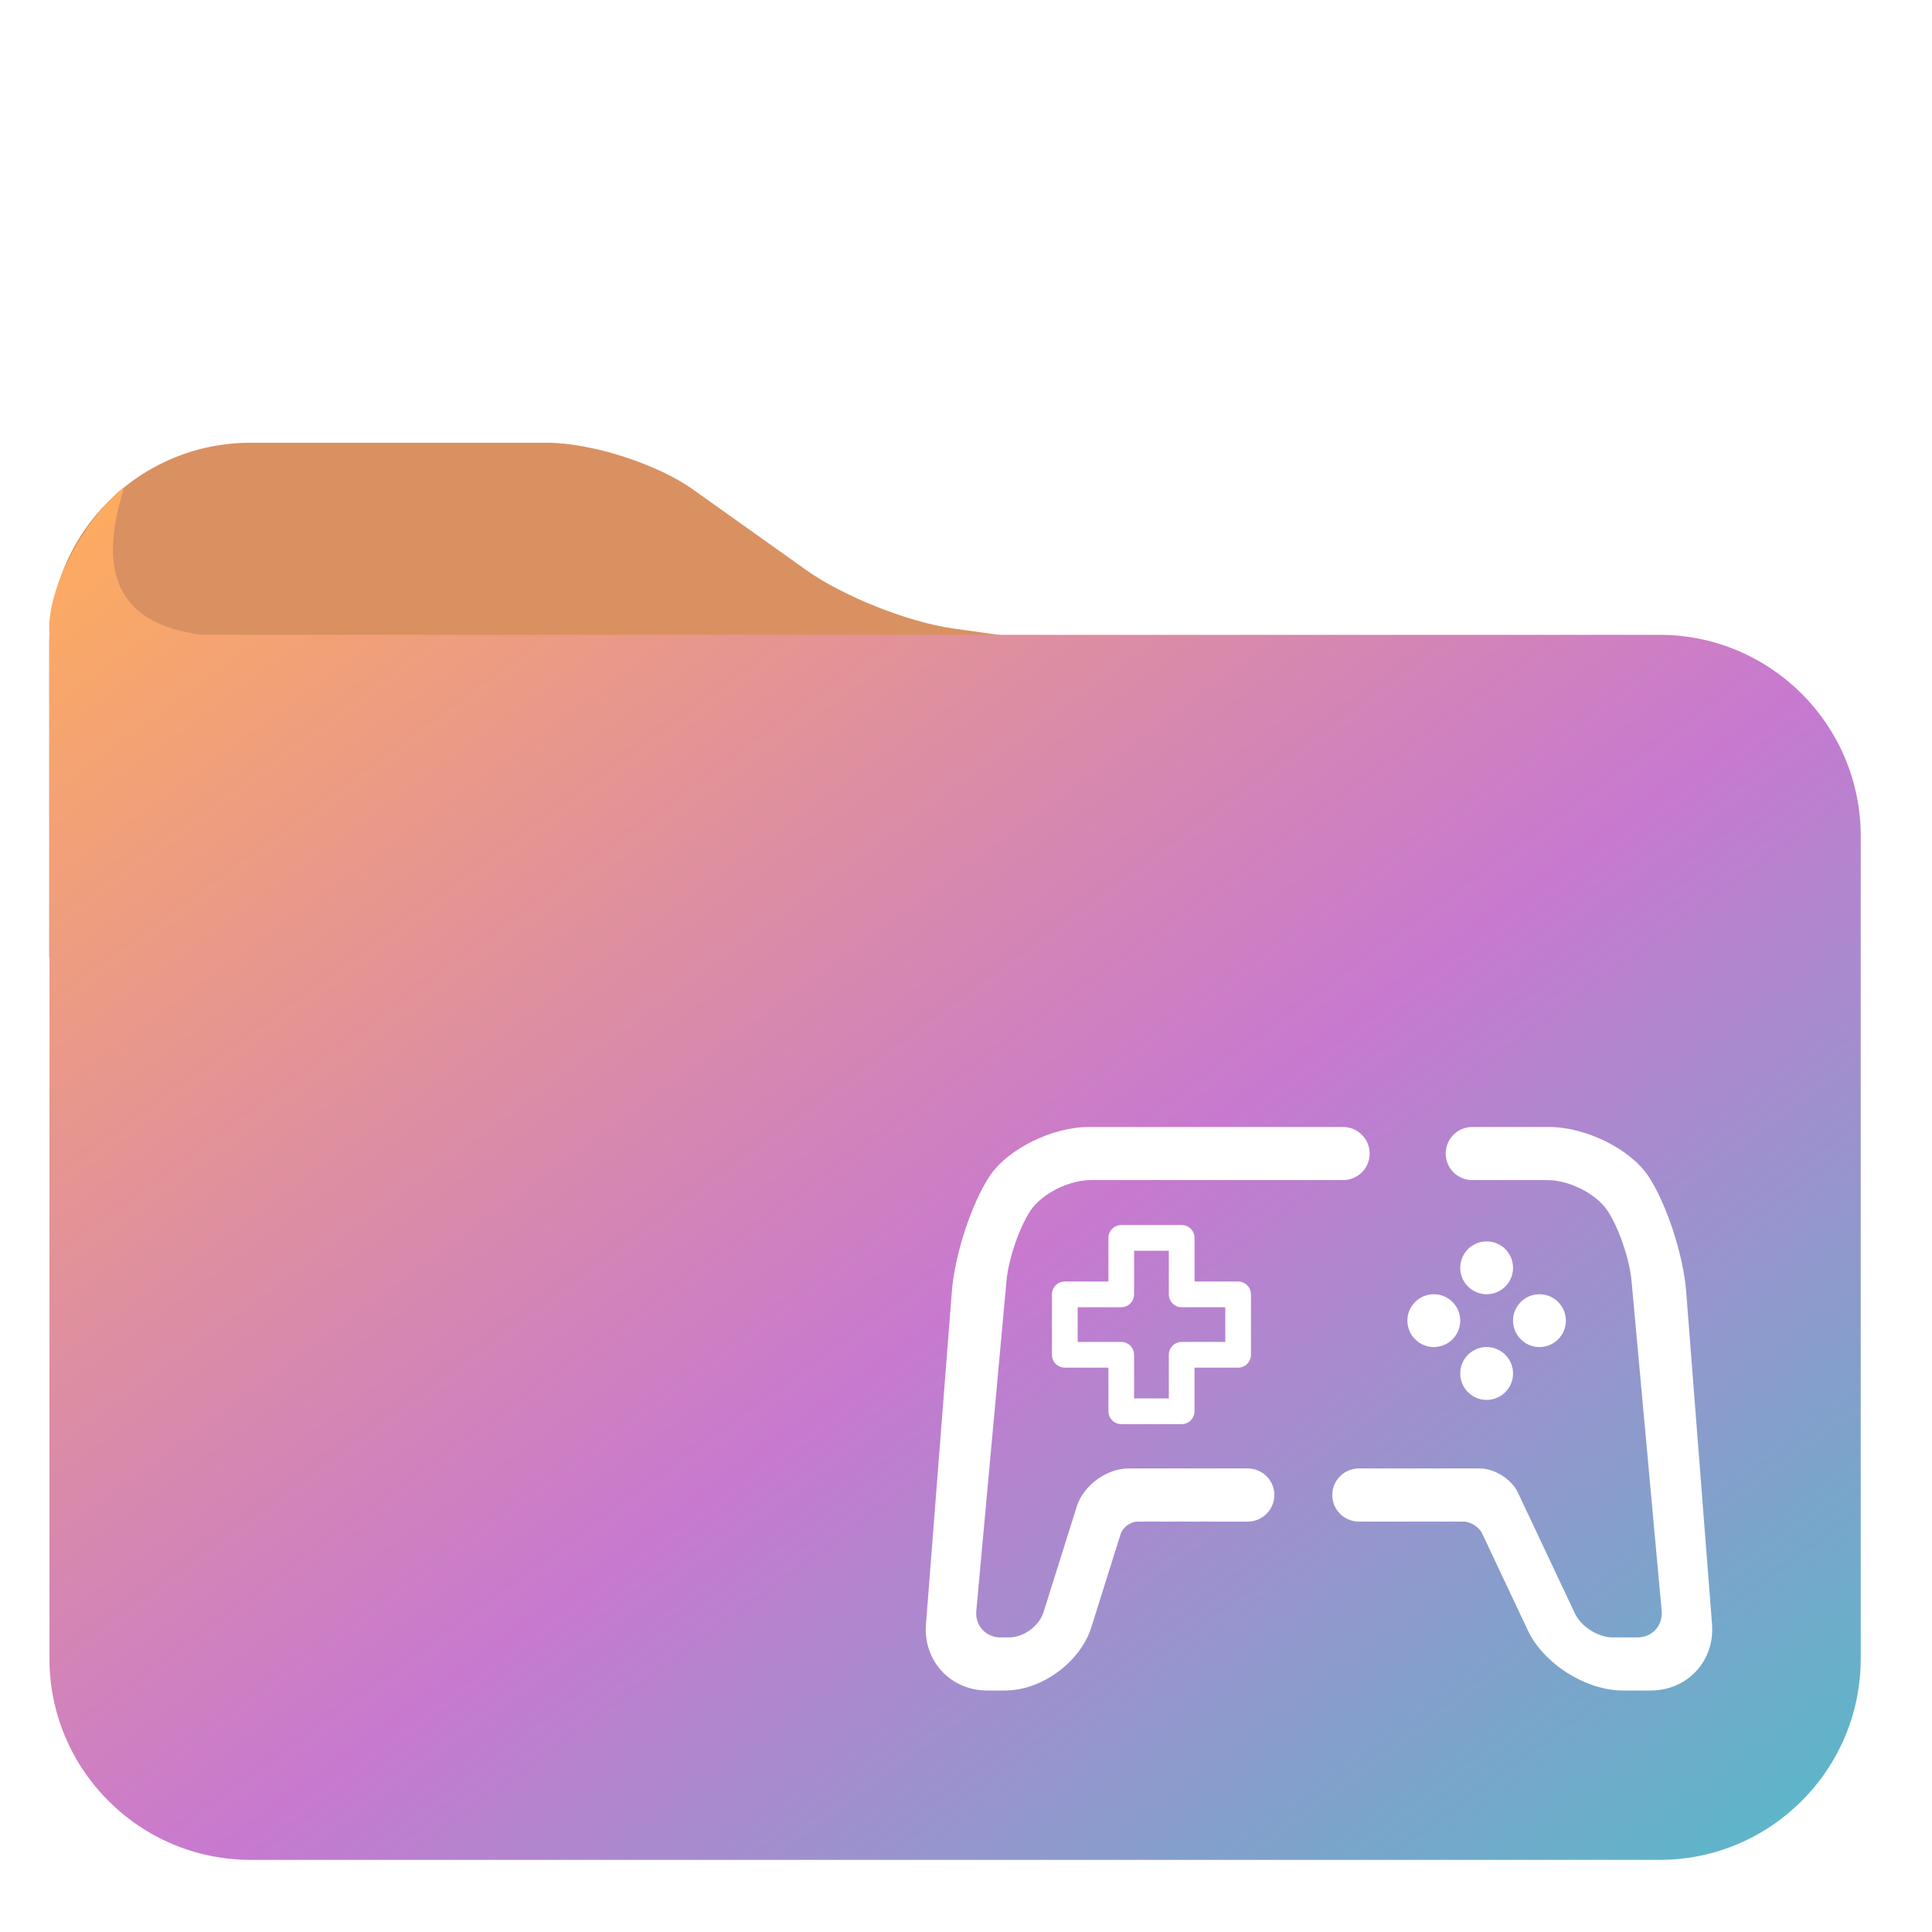
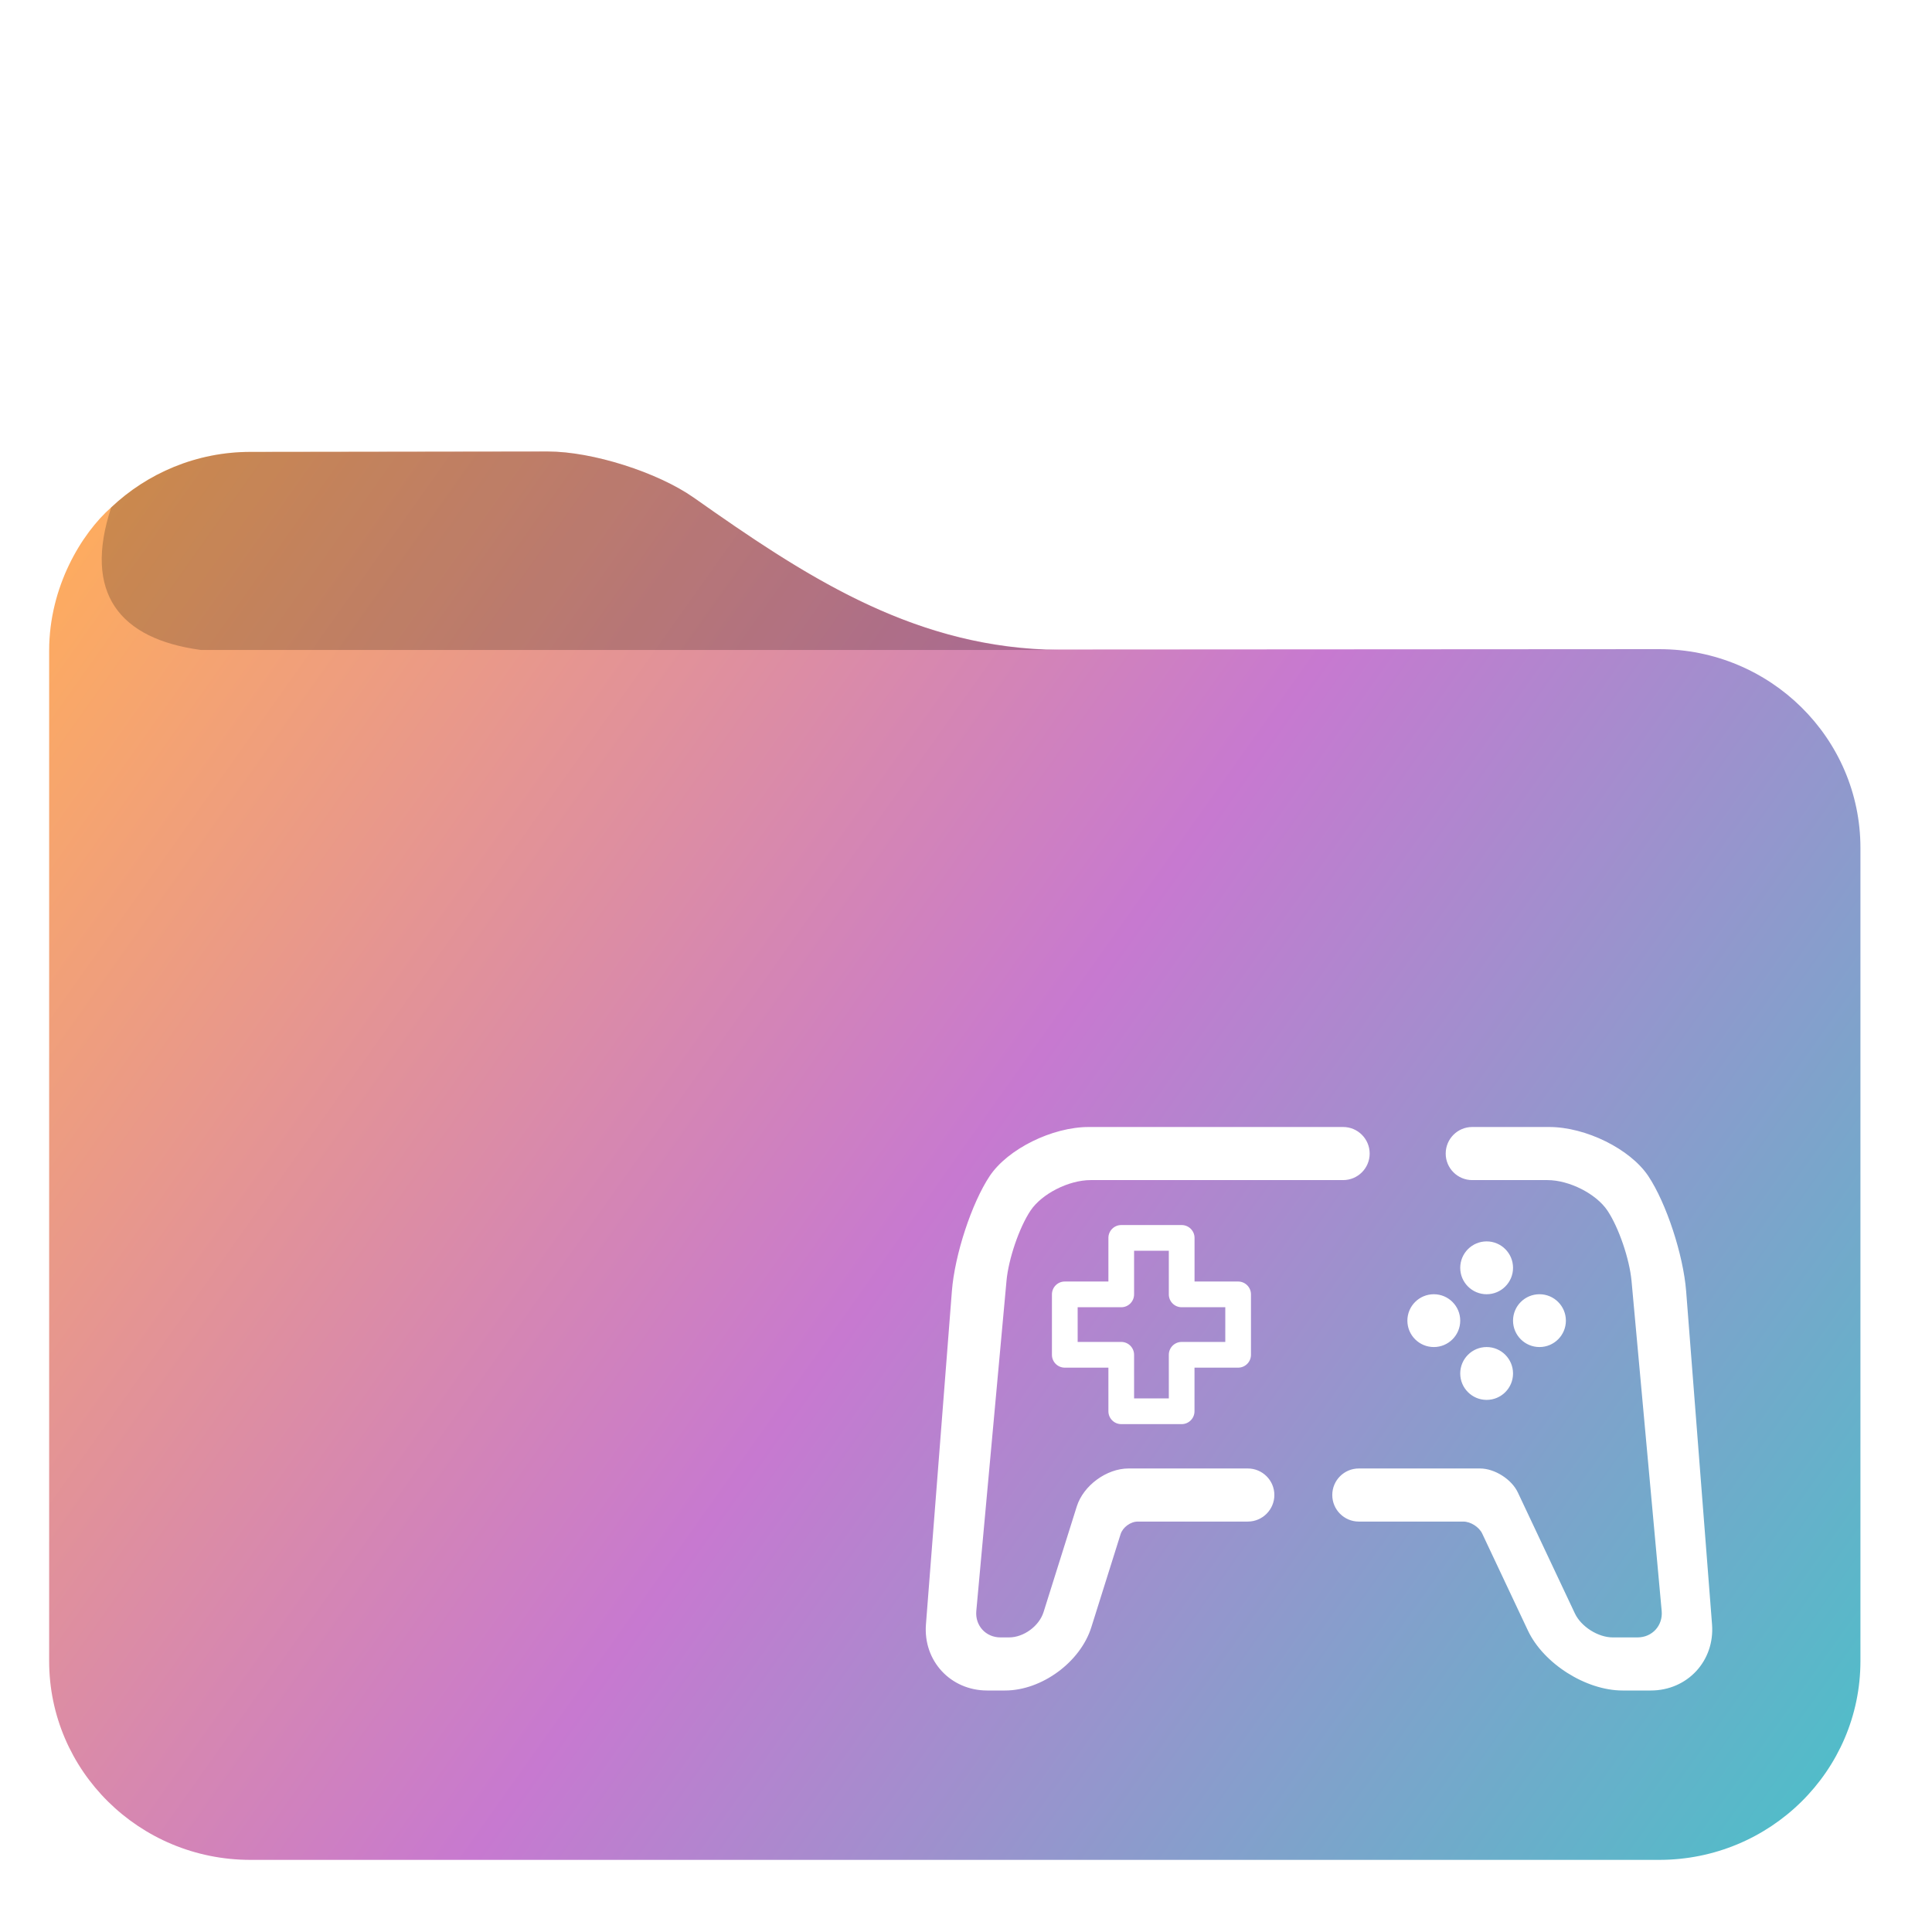
- <svg xmlns="http://www.w3.org/2000/svg" style="isolation:isolate" viewBox="0 0 48 48" width="48pt" height="48pt">
-   <g>
-     <path d=" M 42 16.792 L 1.222 23.792 L 1.222 16 C 1.222 13.24 3.462 11 6.222 11 L 13.585 11 C 14.688 11 16.315 11.519 17.214 12.159 L 20.039 14.169 C 20.938 14.809 22.556 15.454 23.649 15.609 L 32 16.792 L 42 16.792 Z " fill="rgb(217,145,97)" />
+ <svg xmlns="http://www.w3.org/2000/svg" xmlns:xlink="http://www.w3.org/1999/xlink" style="isolation:isolate" viewBox="0 0 48 48" width="48pt" height="48pt" version="1.1" id="svg4">
+   <defs id="defs4">
+     <linearGradient id="linearGradient2">
+       <stop style="stop-color:#feac5e;stop-opacity:1;" offset="0" id="stop4" />
+       <stop style="stop-color:#c779d0;stop-opacity:1;" offset="0.495" id="stop6" />
+       <stop style="stop-color:#4bc0c8;stop-opacity:1;" offset="1" id="stop5" />
+     </linearGradient>
    <linearGradient id="_lgradient_14" x1="-0.014" y1="0.01" x2="1.016" y2="1.072" gradientTransform="matrix(45.007,0,0,34.066,1.222,12.142)" gradientUnits="userSpaceOnUse">
-       <stop offset="1.304%" stop-opacity="1" style="stop-color:rgb(254,172,94)" />
-       <stop offset="53.043%" stop-opacity="1" style="stop-color:rgb(199,121,208)" />
-       <stop offset="99.565%" stop-opacity="1" style="stop-color:rgb(75,192,200)" />
+       <stop offset="1.304%" stop-opacity="1" style="stop-color:rgb(254,172,94)" id="stop1" />
+       <stop offset="53.043%" stop-opacity="1" style="stop-color:rgb(199,121,208)" id="stop2" />
+       <stop offset="99.565%" stop-opacity="1" style="stop-color:rgb(75,192,200)" id="stop3" />
    </linearGradient>
-     <path d=" M 5 15.772 C 3.003 15.503 2.392 14.323 3.075 12.142 Q 2.915 12.203 2.866 12.31 C 2.169 12.898 1.123 14.595 1.229 15.792 L 1.229 41.208 C 1.229 43.968 3.469 46.208 6.229 46.208 L 41.229 46.208 C 43.989 46.208 46.229 43.968 46.229 41.208 L 46.229 20.772 C 46.229 18.012 43.989 15.772 41.229 15.772 L 5 15.772 Z " fill="url(#_lgradient_14)" />
-   </g>
-   <path d=" M 31.001 36.484 L 31.001 36.484 C 31.365 36.484 31.661 36.779 31.661 37.143 L 31.661 37.143 C 31.661 37.507 31.365 37.803 31.001 37.803 L 31.001 37.803 L 28.269 37.803 C 28.087 37.803 27.895 37.944 27.84 38.118 L 27.114 40.427 C 26.842 41.295 25.881 42 24.971 42 L 24.526 42 C 23.616 42 22.934 41.263 23.005 40.356 L 23.649 32.081 C 23.719 31.174 24.141 29.891 24.589 29.218 L 24.589 29.218 C 25.038 28.546 26.141 28 27.051 28 L 33.37 28 L 33.37 28 C 33.734 28 34.029 28.296 34.029 28.66 L 34.029 28.66 C 34.029 29.024 33.734 29.319 33.37 29.319 L 33.37 29.319 L 27.097 29.319 C 26.551 29.319 25.881 29.66 25.602 30.079 L 25.602 30.079 C 25.322 30.499 25.055 31.281 25.006 31.824 L 24.256 40.024 C 24.223 40.387 24.492 40.681 24.856 40.681 L 25.07 40.681 C 25.434 40.681 25.818 40.399 25.927 40.052 L 26.752 37.428 C 26.916 36.907 27.492 36.484 28.038 36.484 L 31.001 36.484 L 31.001 36.484 L 31.001 36.484 L 31.001 36.484 L 31.001 36.484 L 31.001 36.484 Z  M 36.577 29.319 L 36.577 29.319 C 36.213 29.319 35.918 29.024 35.918 28.66 L 35.918 28.66 C 35.918 28.296 36.213 28 36.577 28 L 36.577 28 L 38.489 28 C 39.399 28 40.502 28.546 40.951 29.218 L 40.951 29.218 C 41.399 29.891 41.821 31.174 41.892 32.081 L 42.535 40.356 C 42.606 41.263 41.924 42 41.014 42 L 40.312 42 C 39.402 42 38.348 41.332 37.96 40.509 L 36.825 38.101 C 36.747 37.937 36.537 37.803 36.355 37.803 L 33.759 37.803 L 33.759 37.803 C 33.395 37.803 33.1 37.507 33.1 37.143 L 33.1 37.143 C 33.1 36.779 33.395 36.484 33.759 36.484 L 33.759 36.484 L 36.77 36.484 C 37.134 36.484 37.556 36.751 37.711 37.081 L 39.127 40.084 C 39.282 40.414 39.704 40.681 40.068 40.681 L 40.684 40.681 C 41.048 40.681 41.317 40.387 41.284 40.024 L 40.535 31.824 C 40.485 31.281 40.218 30.499 39.938 30.079 L 39.938 30.079 C 39.659 29.66 38.989 29.319 38.443 29.319 L 36.577 29.319 L 36.577 29.319 L 36.577 29.319 L 36.577 29.319 L 36.577 29.319 L 36.577 29.319 Z  M 26.774 32.478 L 26.774 33.34 L 27.857 33.34 C 28.033 33.34 28.176 33.483 28.176 33.66 L 28.176 34.743 L 29.039 34.743 L 29.039 33.659 C 29.039 33.483 29.182 33.34 29.358 33.34 L 30.442 33.34 L 30.442 32.478 L 29.358 32.478 C 29.182 32.478 29.039 32.335 29.039 32.159 L 29.039 31.075 L 28.176 31.075 L 28.176 32.158 C 28.176 32.335 28.033 32.478 27.857 32.478 L 26.774 32.478 L 26.774 32.478 L 26.774 32.478 L 26.774 32.478 L 26.774 32.478 L 26.774 32.478 Z  M 37.591 32.811 C 37.591 32.449 37.885 32.155 38.248 32.155 C 38.61 32.155 38.904 32.449 38.904 32.811 C 38.904 33.173 38.61 33.467 38.248 33.467 C 37.885 33.467 37.591 33.173 37.591 32.811 L 37.591 32.811 L 37.591 32.811 L 37.591 32.811 Z  M 34.966 32.811 C 34.966 32.449 35.26 32.155 35.623 32.155 C 35.985 32.155 36.279 32.449 36.279 32.811 C 36.279 33.173 35.985 33.467 35.623 33.467 C 35.26 33.467 34.966 33.173 34.966 32.811 L 34.966 32.811 L 34.966 32.811 Z  M 36.935 30.842 C 37.297 30.842 37.591 31.136 37.591 31.499 C 37.591 31.861 37.297 32.155 36.935 32.155 C 36.573 32.155 36.279 31.861 36.279 31.499 C 36.279 31.136 36.573 30.842 36.935 30.842 L 36.935 30.842 Z  M 27.857 30.436 L 29.358 30.436 C 29.534 30.436 29.678 30.579 29.678 30.755 L 29.678 31.839 L 30.761 31.839 C 30.937 31.839 31.08 31.982 31.08 32.158 L 31.08 33.659 L 31.08 33.66 L 31.08 33.66 C 31.08 33.836 30.937 33.979 30.761 33.979 L 29.677 33.979 L 29.677 35.062 C 29.677 35.239 29.534 35.382 29.358 35.382 L 27.857 35.382 C 27.681 35.382 27.538 35.239 27.538 35.062 L 27.538 33.979 L 26.454 33.979 C 26.278 33.979 26.135 33.836 26.135 33.66 L 26.135 32.159 C 26.135 31.982 26.278 31.839 26.454 31.839 L 27.538 31.839 L 27.538 30.755 C 27.538 30.579 27.681 30.436 27.857 30.436 L 27.857 30.436 L 27.857 30.436 L 27.857 30.436 L 27.857 30.436 L 27.857 30.436 Z  M 36.935 33.467 C 37.297 33.467 37.591 33.761 37.591 34.124 C 37.591 34.486 37.297 34.78 36.935 34.78 C 36.573 34.78 36.279 34.486 36.279 34.124 C 36.279 33.761 36.573 33.467 36.935 33.467 Z " fill-rule="evenodd" fill="rgb(255,255,255)" />
+     <linearGradient xlink:href="#linearGradient2" id="linearGradient5" x1="1.222" y1="13.782" x2="46.222" y2="45.69" gradientUnits="userSpaceOnUse" />
+   </defs>
+   <path id="path4-0" d="m 13.611,11.217 -7.39,0.01 c -1.34,0 -2.56,0.529 -3.46,1.38 -0.726,0.641 -1.54,1.96 -1.54,3.56 v 25.1 c 0,2.73 2.24,4.941 5,4.941 H 41.222 c 2.76,0 5,-2.211 5,-4.941 V 21.067 c 0,-2.73 -2.24,-4.939 -5,-4.939 l -15.229,0.009 C 22.571,16.008 19.943,14.272 17.241,12.367 16.342,11.735 14.721,11.217 13.611,11.217 Z" style="isolation:isolate;fill:url(#linearGradient5);fill-opacity:1" />
+   <path d="m 6.222,11.228 c -1.34,0 -2.56,0.529 -3.46,1.38 -0.7,2.127 0.202,3.267 2.23,3.54 H 26.292 c -3.57,-0.034 -6.27,-1.82 -9.05,-3.78 -0.899,-0.632 -2.52,-1.15 -3.63,-1.15 z m -4.13,2.17 c -0.008,0.012 -0.017,0.024 -0.025,0.036 0.008,-0.012 0.017,-0.024 0.025,-0.036 z m -0.202,0.324 c -0.043,0.075 -0.085,0.15 -0.124,0.227 0.04,-0.079 0.082,-0.153 0.124,-0.227 z m -0.193,0.371 c -0.054,0.115 -0.104,0.232 -0.149,0.352 0.046,-0.121 0.097,-0.238 0.149,-0.352 z m -0.192,0.469 c -0.045,0.127 -0.083,0.258 -0.117,0.389 0.035,-0.133 0.073,-0.263 0.117,-0.389 z m -0.148,0.504 c -0.03,0.129 -0.052,0.261 -0.072,0.394 0.02,-0.133 0.042,-0.266 0.072,-0.394 z m -0.098,0.563 c -0.02,0.179 -0.032,0.361 -0.032,0.546 -3.73e-4,-0.186 0.012,-0.368 0.032,-0.546 z" fill="#37a29c" id="path2" style="isolation:isolate;fill:#000000;fill-opacity:0.2" />
+   <path d=" M 31.001 36.484 L 31.001 36.484 C 31.365 36.484 31.661 36.779 31.661 37.143 L 31.661 37.143 C 31.661 37.507 31.365 37.803 31.001 37.803 L 31.001 37.803 L 28.269 37.803 C 28.087 37.803 27.895 37.944 27.84 38.118 L 27.114 40.427 C 26.842 41.295 25.881 42 24.971 42 L 24.526 42 C 23.616 42 22.934 41.263 23.005 40.356 L 23.649 32.081 C 23.719 31.174 24.141 29.891 24.589 29.218 L 24.589 29.218 C 25.038 28.546 26.141 28 27.051 28 L 33.37 28 L 33.37 28 C 33.734 28 34.029 28.296 34.029 28.66 L 34.029 28.66 C 34.029 29.024 33.734 29.319 33.37 29.319 L 33.37 29.319 L 27.097 29.319 C 26.551 29.319 25.881 29.66 25.602 30.079 L 25.602 30.079 C 25.322 30.499 25.055 31.281 25.006 31.824 L 24.256 40.024 C 24.223 40.387 24.492 40.681 24.856 40.681 L 25.07 40.681 C 25.434 40.681 25.818 40.399 25.927 40.052 L 26.752 37.428 C 26.916 36.907 27.492 36.484 28.038 36.484 L 31.001 36.484 L 31.001 36.484 L 31.001 36.484 L 31.001 36.484 L 31.001 36.484 L 31.001 36.484 Z  M 36.577 29.319 L 36.577 29.319 C 36.213 29.319 35.918 29.024 35.918 28.66 L 35.918 28.66 C 35.918 28.296 36.213 28 36.577 28 L 36.577 28 L 38.489 28 C 39.399 28 40.502 28.546 40.951 29.218 L 40.951 29.218 C 41.399 29.891 41.821 31.174 41.892 32.081 L 42.535 40.356 C 42.606 41.263 41.924 42 41.014 42 L 40.312 42 C 39.402 42 38.348 41.332 37.96 40.509 L 36.825 38.101 C 36.747 37.937 36.537 37.803 36.355 37.803 L 33.759 37.803 L 33.759 37.803 C 33.395 37.803 33.1 37.507 33.1 37.143 L 33.1 37.143 C 33.1 36.779 33.395 36.484 33.759 36.484 L 33.759 36.484 L 36.77 36.484 C 37.134 36.484 37.556 36.751 37.711 37.081 L 39.127 40.084 C 39.282 40.414 39.704 40.681 40.068 40.681 L 40.684 40.681 C 41.048 40.681 41.317 40.387 41.284 40.024 L 40.535 31.824 C 40.485 31.281 40.218 30.499 39.938 30.079 L 39.938 30.079 C 39.659 29.66 38.989 29.319 38.443 29.319 L 36.577 29.319 L 36.577 29.319 L 36.577 29.319 L 36.577 29.319 L 36.577 29.319 L 36.577 29.319 Z  M 26.774 32.478 L 26.774 33.34 L 27.857 33.34 C 28.033 33.34 28.176 33.483 28.176 33.66 L 28.176 34.743 L 29.039 34.743 L 29.039 33.659 C 29.039 33.483 29.182 33.34 29.358 33.34 L 30.442 33.34 L 30.442 32.478 L 29.358 32.478 C 29.182 32.478 29.039 32.335 29.039 32.159 L 29.039 31.075 L 28.176 31.075 L 28.176 32.158 C 28.176 32.335 28.033 32.478 27.857 32.478 L 26.774 32.478 L 26.774 32.478 L 26.774 32.478 L 26.774 32.478 L 26.774 32.478 L 26.774 32.478 Z  M 37.591 32.811 C 37.591 32.449 37.885 32.155 38.248 32.155 C 38.61 32.155 38.904 32.449 38.904 32.811 C 38.904 33.173 38.61 33.467 38.248 33.467 C 37.885 33.467 37.591 33.173 37.591 32.811 L 37.591 32.811 L 37.591 32.811 L 37.591 32.811 Z  M 34.966 32.811 C 34.966 32.449 35.26 32.155 35.623 32.155 C 35.985 32.155 36.279 32.449 36.279 32.811 C 36.279 33.173 35.985 33.467 35.623 33.467 C 35.26 33.467 34.966 33.173 34.966 32.811 L 34.966 32.811 L 34.966 32.811 Z  M 36.935 30.842 C 37.297 30.842 37.591 31.136 37.591 31.499 C 37.591 31.861 37.297 32.155 36.935 32.155 C 36.573 32.155 36.279 31.861 36.279 31.499 C 36.279 31.136 36.573 30.842 36.935 30.842 L 36.935 30.842 Z  M 27.857 30.436 L 29.358 30.436 C 29.534 30.436 29.678 30.579 29.678 30.755 L 29.678 31.839 L 30.761 31.839 C 30.937 31.839 31.08 31.982 31.08 32.158 L 31.08 33.659 L 31.08 33.66 L 31.08 33.66 C 31.08 33.836 30.937 33.979 30.761 33.979 L 29.677 33.979 L 29.677 35.062 C 29.677 35.239 29.534 35.382 29.358 35.382 L 27.857 35.382 C 27.681 35.382 27.538 35.239 27.538 35.062 L 27.538 33.979 L 26.454 33.979 C 26.278 33.979 26.135 33.836 26.135 33.66 L 26.135 32.159 C 26.135 31.982 26.278 31.839 26.454 31.839 L 27.538 31.839 L 27.538 30.755 C 27.538 30.579 27.681 30.436 27.857 30.436 L 27.857 30.436 L 27.857 30.436 L 27.857 30.436 L 27.857 30.436 L 27.857 30.436 Z  M 36.935 33.467 C 37.297 33.467 37.591 33.761 37.591 34.124 C 37.591 34.486 37.297 34.78 36.935 34.78 C 36.573 34.78 36.279 34.486 36.279 34.124 C 36.279 33.761 36.573 33.467 36.935 33.467 Z " fill-rule="evenodd" fill="rgb(255,255,255)" id="path4" />
</svg>
